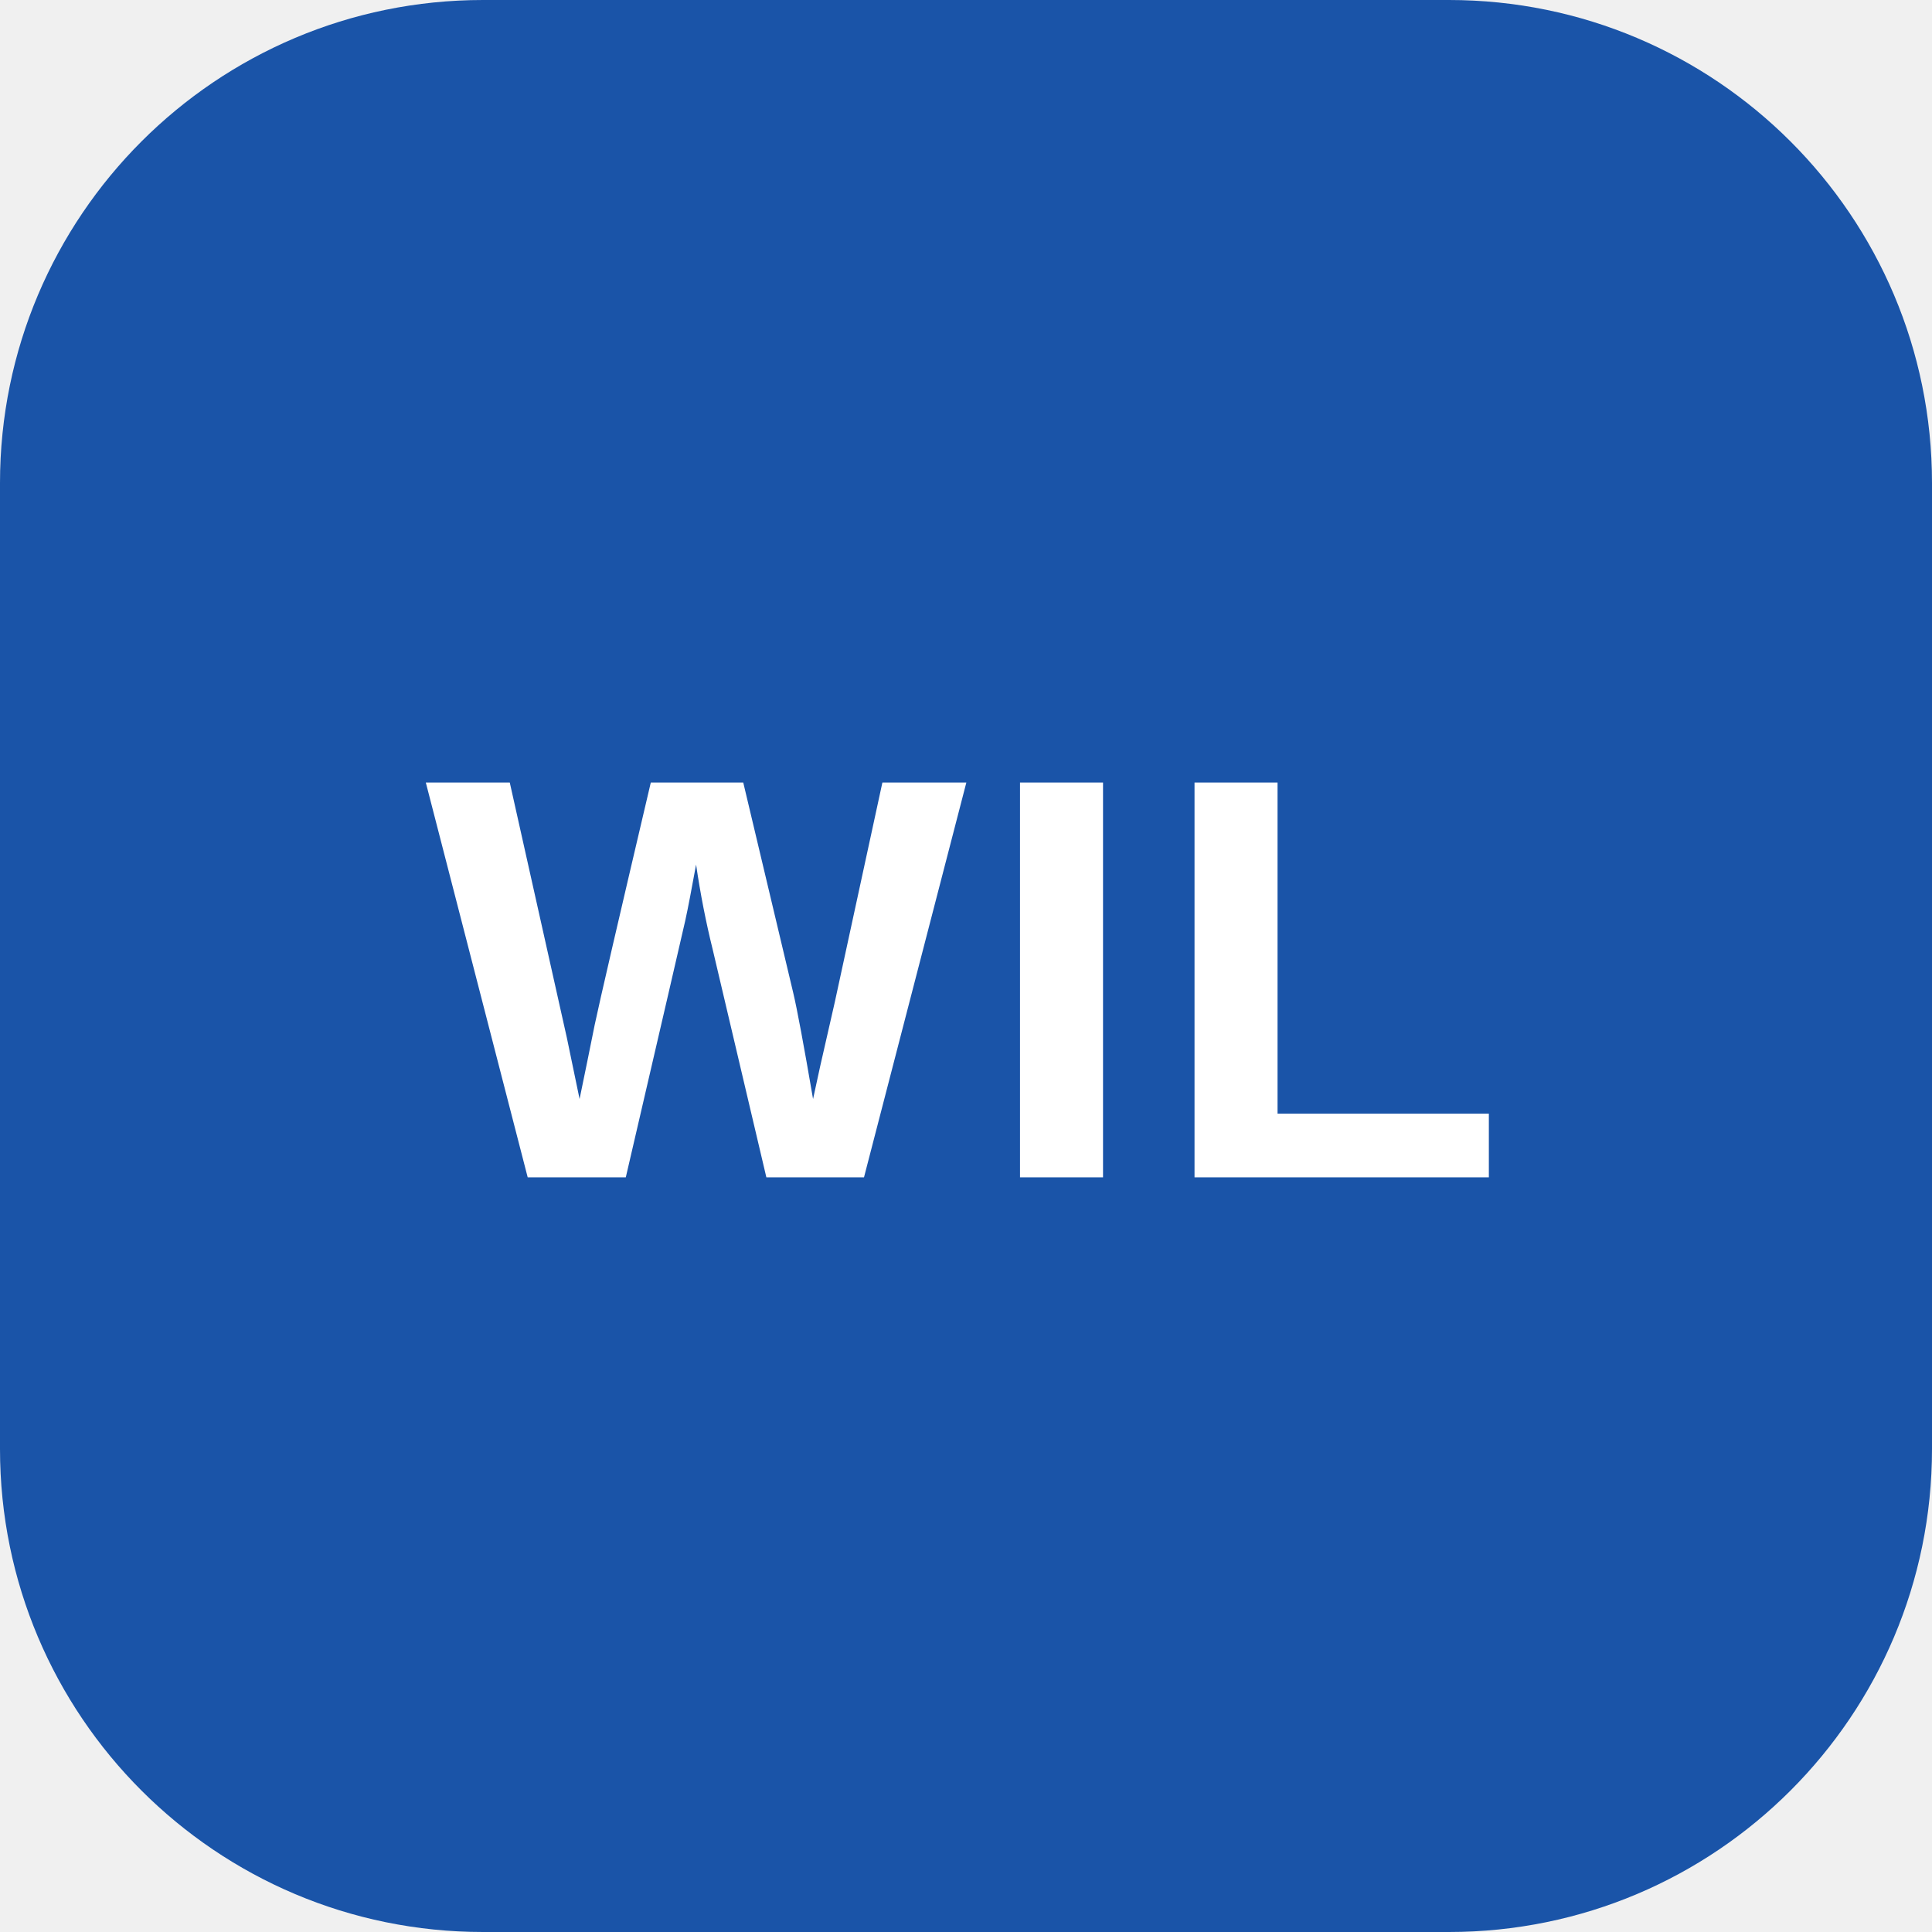
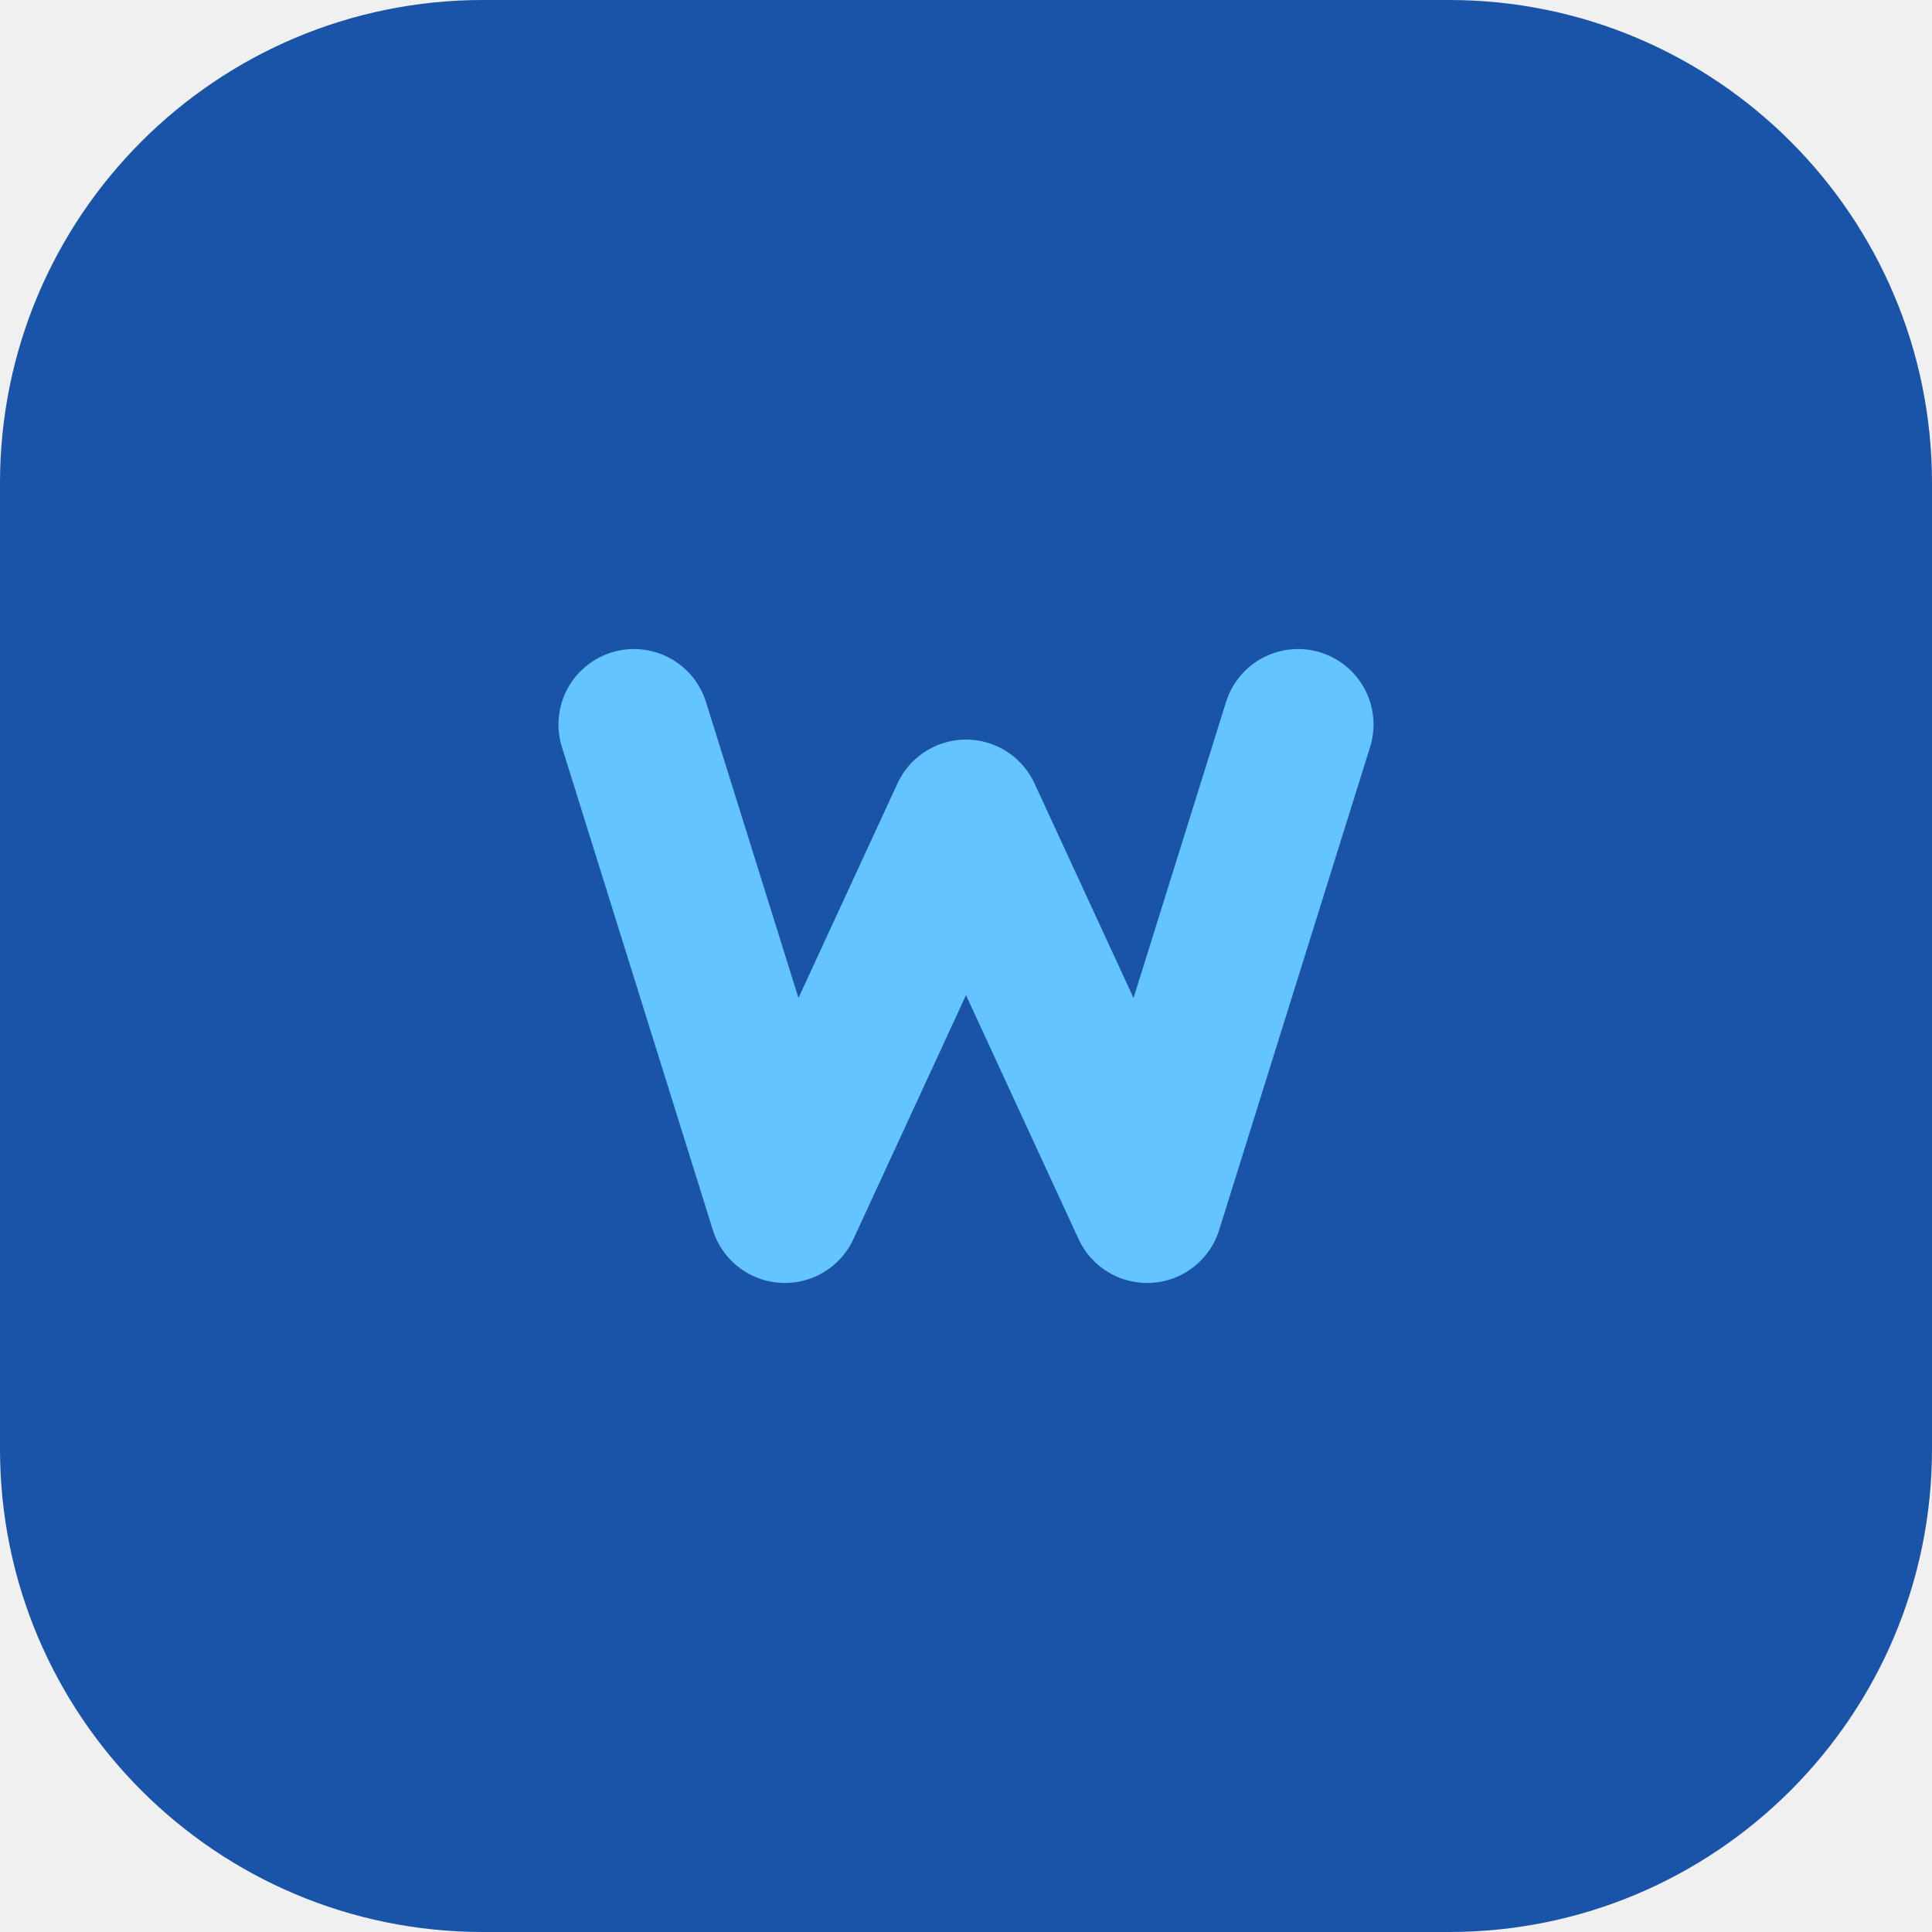
<svg xmlns="http://www.w3.org/2000/svg" viewBox="0 0 64 64">
  <rect width="64" height="64" rx="16" fill="#1A54A8" />
-   <text x="32" y="39" text-anchor="middle" font-family="Arial, Helvetica, sans-serif" font-weight="700" font-size="19" letter-spacing="0.5" fill="#ffffff">WIL</text>
+   <path d="M21 24l5 16 6-13 6 13 5-16" fill="none" stroke="#64C4FF" stroke-width="5" stroke-linecap="round" stroke-linejoin="round" />
</svg>
